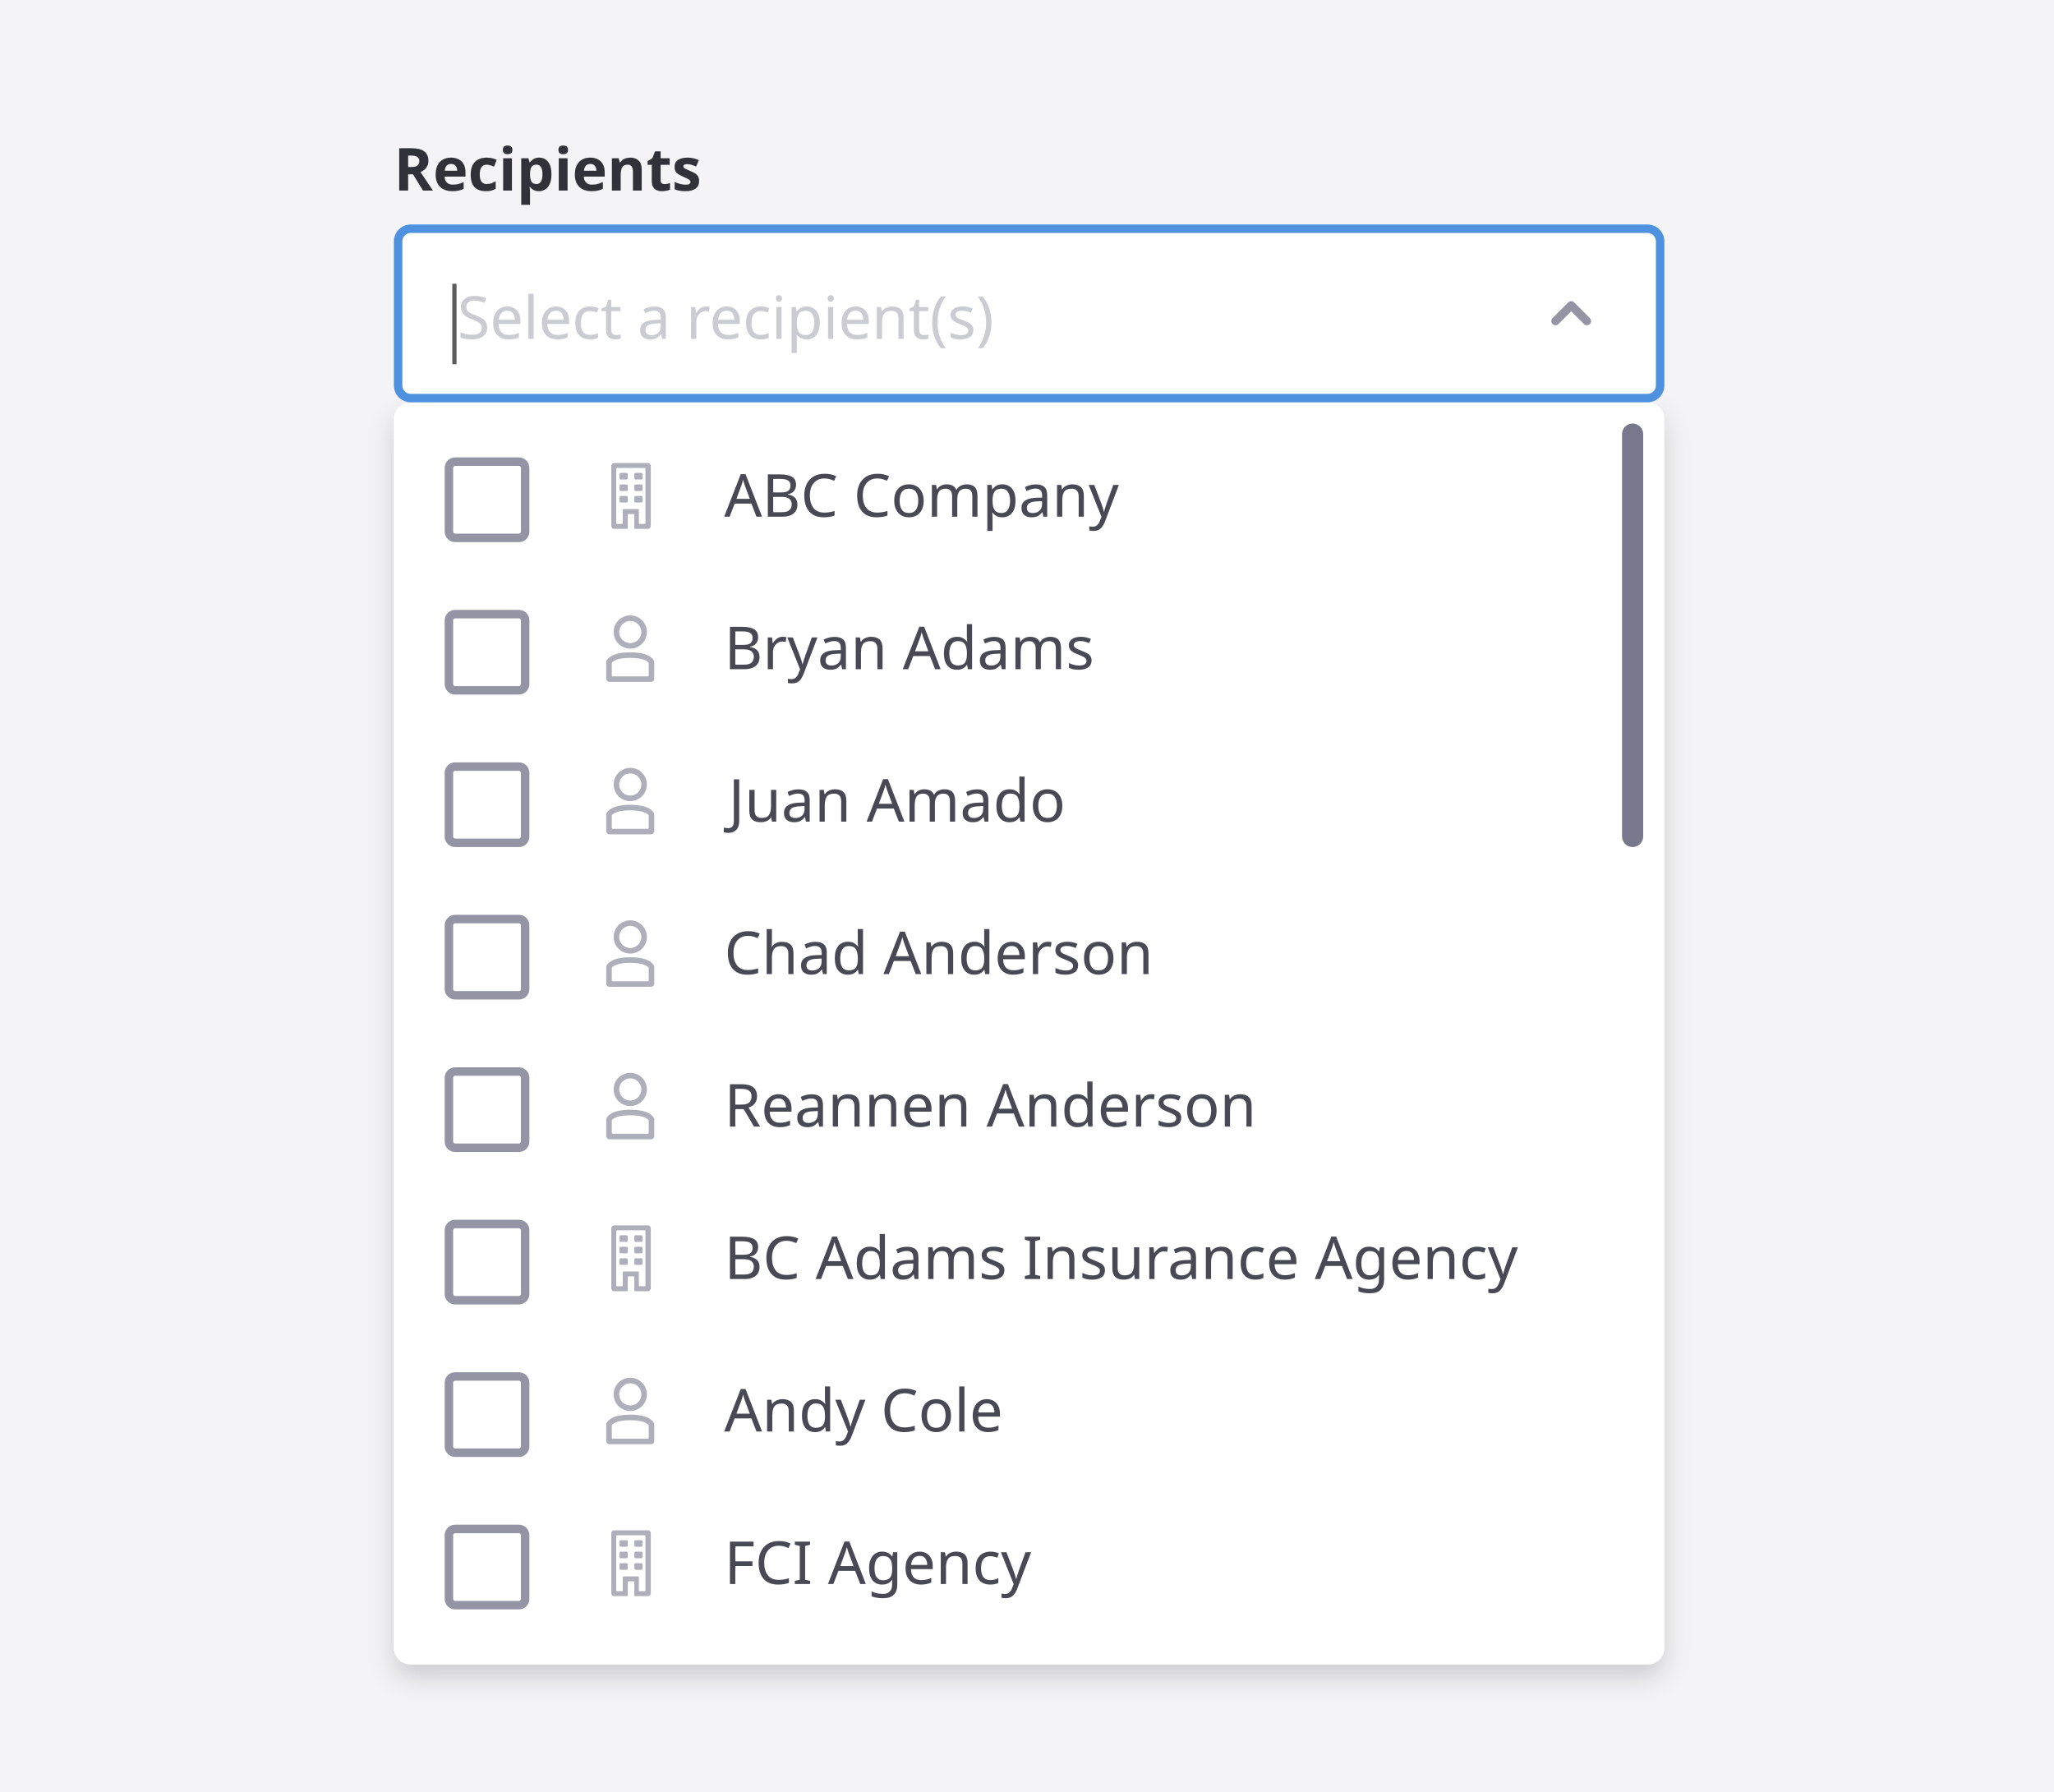
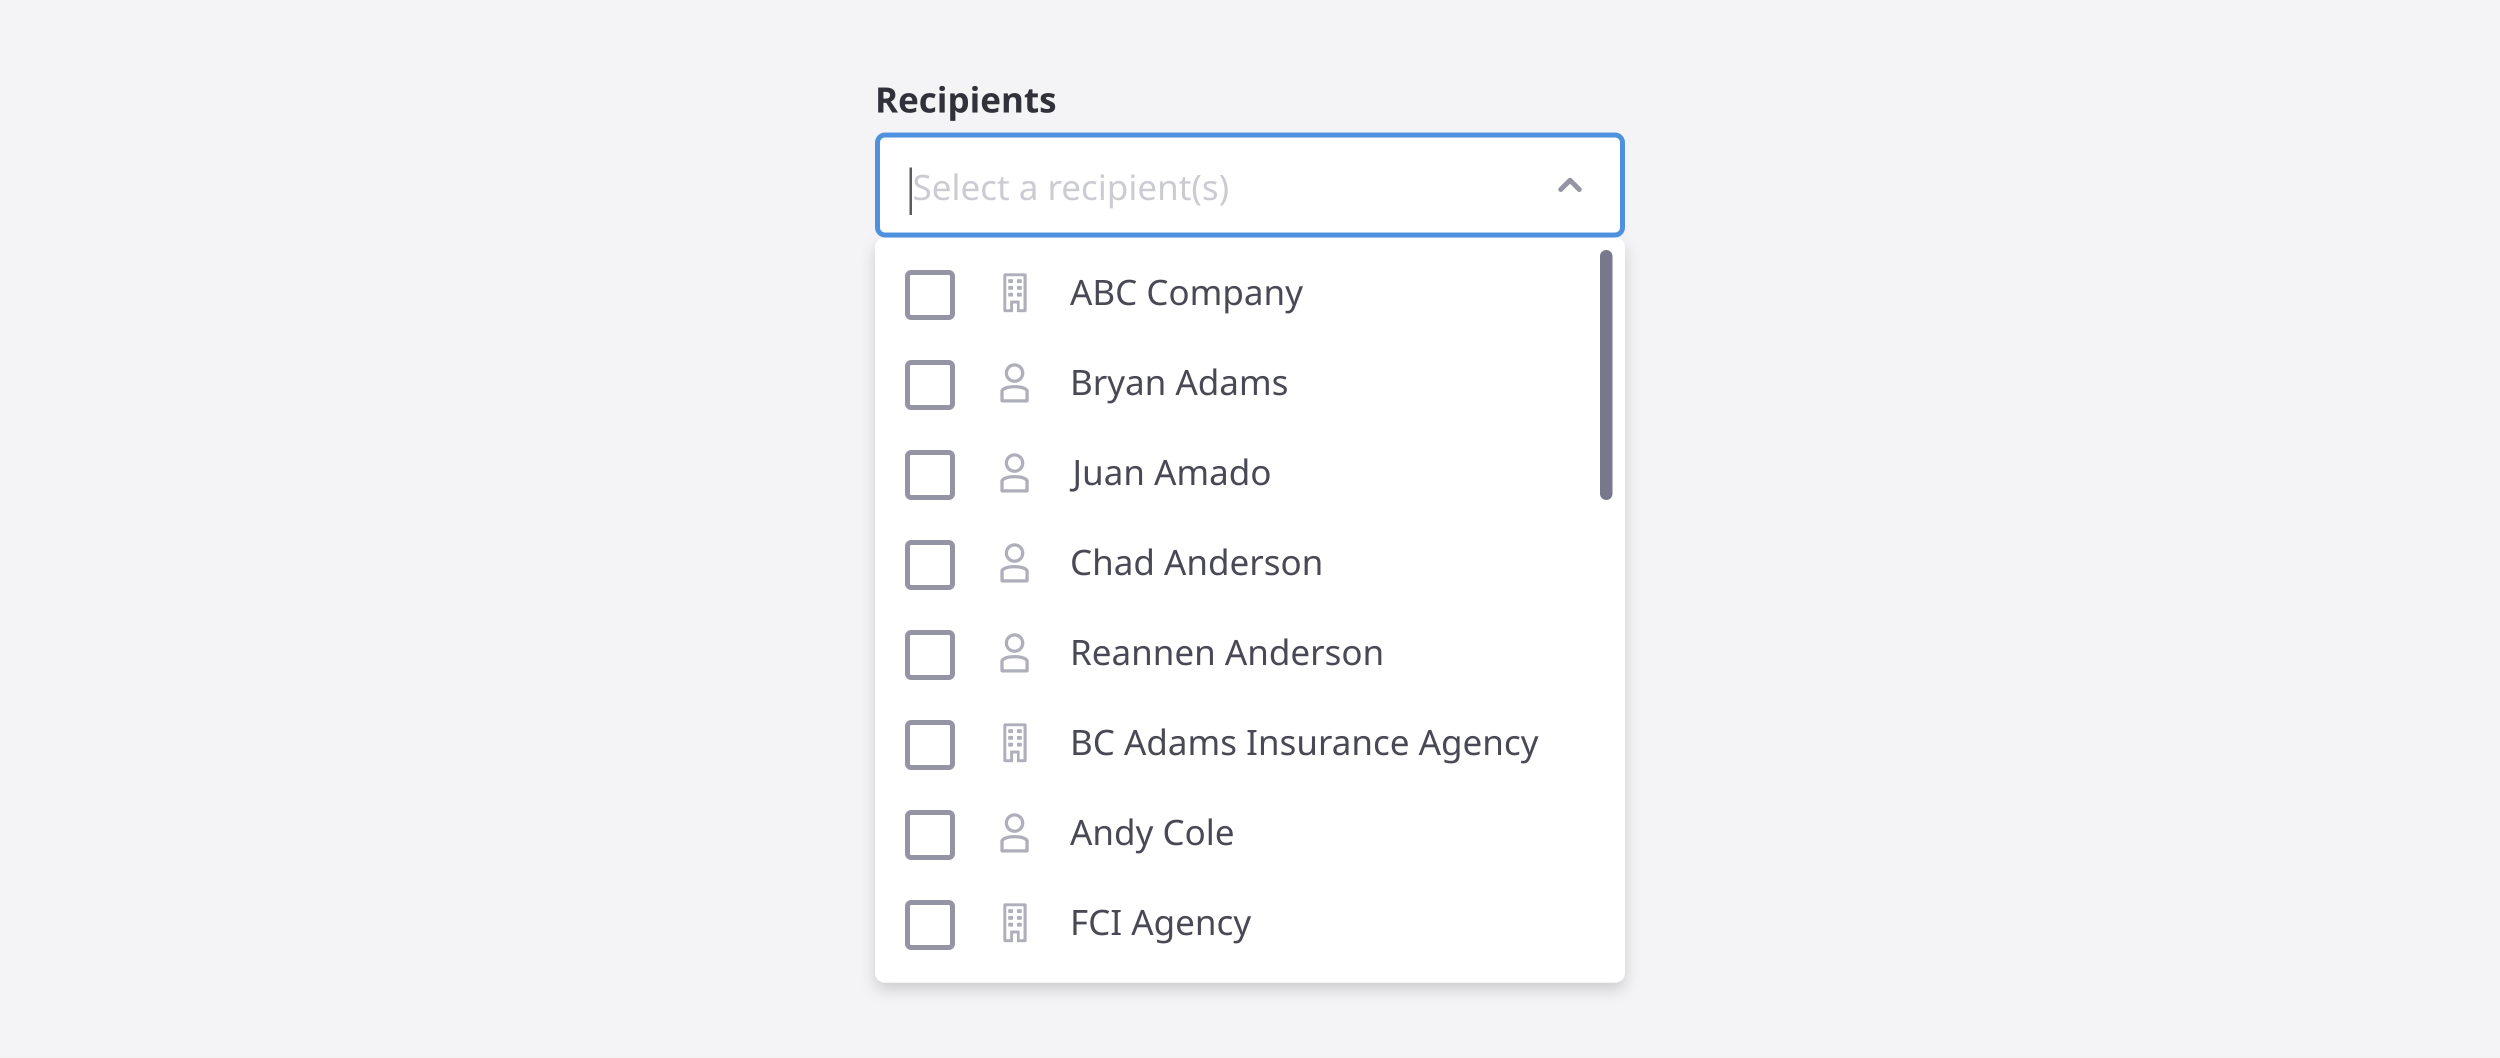
- <svg xmlns="http://www.w3.org/2000/svg" width="485" height="423" viewBox="0 0 485 423">
+ <svg xmlns="http://www.w3.org/2000/svg" width="1000" height="423" viewBox="0 0 1000 423">
  <defs>
-     <filter id="Rectangle_4704" x="84" y="89" width="318" height="316" filterUnits="userSpaceOnUse">
+     <filter id="Rectangle_4704" x="341" y="89" width="318" height="316" filterUnits="userSpaceOnUse">
      <feOffset dy="3" input="SourceAlpha" />
      <feGaussianBlur stdDeviation="3" result="blur" />
      <feFlood flood-opacity="0.161" />
      <feComposite operator="in" in2="blur" />
      <feComposite in="SourceGraphic" />
    </filter>
    <clipPath id="clip-multiselect_icon_specs">
-       <rect width="485" height="423" />
+       <rect width="1000" height="423" />
    </clipPath>
  </defs>
  <g id="multiselect_icon_specs" clip-path="url(#clip-multiselect_icon_specs)">
-     <rect width="485" height="423" fill="#f4f4f6" />
-     <g id="Group_15385" data-name="Group 15385" transform="translate(-39 -37)">
-       <g transform="matrix(1, 0, 0, 1, 39, 37)" filter="url(#Rectangle_4704)">
-         <rect id="Rectangle_4704-2" data-name="Rectangle 4704" width="300" height="298" rx="4" transform="translate(93 95)" fill="#fff" />
+     <rect width="1000" height="423" fill="#f4f4f6" />
+     <g id="Group_15385" data-name="Group 15385" transform="translate(218 -37)">
+       <g transform="matrix(1, 0, 0, 1, -218, 37)" filter="url(#Rectangle_4704)">
+         <rect id="Rectangle_4704-2" data-name="Rectangle 4704" width="300" height="298" rx="4" transform="translate(350 95)" fill="#fff" />
      </g>
      <g id="Group_15365" data-name="Group 15365" transform="translate(179.996 182.303)">
        <g id="Group_15359" data-name="Group 15359" transform="translate(0.004 0)">
          <rect id="Rectangle_8173" data-name="Rectangle 8173" width="16" height="16" transform="translate(0 -0.303)" fill="none" />
          <g id="Group_15358" data-name="Group 15358" transform="translate(2.154 0)">
            <path id="Path_10334" data-name="Path 10334" d="M7.919,1.308A2.616,2.616,0,1,1,5.3,3.924,2.619,2.619,0,0,1,7.919,1.308M7.919,0a3.924,3.924,0,1,0,3.924,3.924A3.924,3.924,0,0,0,7.919,0Z" transform="translate(-2.251)" fill="#afafbb" />
            <path id="Path_10335" data-name="Path 10335" d="M7.885,10.2c3,0,4.008.753,4.3,1.085a.216.216,0,0,1,.057.147v2.91a.219.219,0,0,1-.218.219H3.743a.218.218,0,0,1-.218-.219V11.428a.218.218,0,0,1,.056-.146c.3-.332,1.3-1.085,4.3-1.085m0-1.308c-4.372,0-5.4,1.523-5.613,2.023a.7.7,0,0,0-.055.281V15.12a.746.746,0,0,0,.746.746h9.846a.745.745,0,0,0,.746-.746V11.192a.688.688,0,0,0-.055-.281c-.218-.5-1.24-2.023-5.613-2.023Z" transform="translate(-2.217 -0.169)" fill="#afafbb" />
          </g>
        </g>
      </g>
      <g id="Building" transform="translate(192.208 158.318)">
        <g id="Building-2" data-name="Building" transform="translate(-12.208 -12)">
          <rect id="Rectangle_8159" data-name="Rectangle 8159" width="16" height="16" transform="translate(0 -0.317)" fill="none" />
          <g id="Group_15355" data-name="Group 15355" transform="translate(3.341 0)">
            <path id="Path_10332" data-name="Path 10332" d="M11.167,14.381H10a.194.194,0,0,1-.194-.194V11.077a.194.194,0,0,0-.194-.194h-3.4a.194.194,0,0,0-.194.194v3.109a.194.194,0,0,1-.194.194H4.66a.194.194,0,0,1-.194-.194V1.36a.194.194,0,0,1,.194-.194h6.507a.194.194,0,0,1,.194.194V14.186a.194.194,0,0,1-.194.194ZM11.847,0H3.98A.68.68,0,0,0,3.3.68V14.866a.68.68,0,0,0,.68.68H6.991a.194.194,0,0,0,.194-.194V12.243a.194.194,0,0,1,.194-.194H8.545a.194.194,0,0,1,.194.194v3.109a.194.194,0,0,0,.194.194h3.011a.68.68,0,0,0,.68-.68V.68A.68.68,0,0,0,11.847,0Z" transform="translate(-3.3 0.007)" fill="#afafbb" />
            <rect id="Rectangle_8160" data-name="Rectangle 8160" width="1.942" height="1.555" rx="0.297" transform="translate(1.942 2.339)" fill="#afafbb" />
            <rect id="Rectangle_8161" data-name="Rectangle 8161" width="1.942" height="1.555" rx="0.297" transform="translate(5.439 2.339)" fill="#afafbb" />
            <rect id="Rectangle_8162" data-name="Rectangle 8162" width="1.942" height="1.555" rx="0.297" transform="translate(1.942 5.06)" fill="#afafbb" />
            <rect id="Rectangle_8163" data-name="Rectangle 8163" width="1.942" height="1.555" rx="0.297" transform="translate(5.439 5.06)" fill="#afafbb" />
            <rect id="Rectangle_8164" data-name="Rectangle 8164" width="1.942" height="1.555" rx="0.297" transform="translate(1.942 7.78)" fill="#afafbb" />
            <rect id="Rectangle_8165" data-name="Rectangle 8165" width="1.942" height="1.555" rx="0.297" transform="translate(5.439 7.78)" fill="#afafbb" />
          </g>
        </g>
      </g>
      <g id="Group_15366" data-name="Group 15366" transform="translate(179.996 218.303)">
        <g id="Group_15359-2" data-name="Group 15359" transform="translate(0.004 0)">
          <rect id="Rectangle_8173-2" data-name="Rectangle 8173" width="16" height="16" transform="translate(0 -0.303)" fill="none" />
          <g id="Group_15358-2" data-name="Group 15358" transform="translate(2.154 0)">
            <path id="Path_10334-2" data-name="Path 10334" d="M7.919,1.308A2.616,2.616,0,1,1,5.3,3.924,2.619,2.619,0,0,1,7.919,1.308M7.919,0a3.924,3.924,0,1,0,3.924,3.924A3.924,3.924,0,0,0,7.919,0Z" transform="translate(-2.251)" fill="#afafbb" />
            <path id="Path_10335-2" data-name="Path 10335" d="M7.885,10.2c3,0,4.008.753,4.3,1.085a.216.216,0,0,1,.057.147v2.91a.219.219,0,0,1-.218.219H3.743a.218.218,0,0,1-.218-.219V11.428a.218.218,0,0,1,.056-.146c.3-.332,1.3-1.085,4.3-1.085m0-1.308c-4.372,0-5.4,1.523-5.613,2.023a.7.7,0,0,0-.055.281V15.12a.746.746,0,0,0,.746.746h9.846a.745.745,0,0,0,.746-.746V11.192a.688.688,0,0,0-.055-.281c-.218-.5-1.24-2.023-5.613-2.023Z" transform="translate(-2.217 -0.169)" fill="#afafbb" />
          </g>
        </g>
      </g>
      <g id="Group_15367" data-name="Group 15367" transform="translate(179.996 254.303)">
        <g id="Group_15359-3" data-name="Group 15359" transform="translate(0.004 0)">
          <rect id="Rectangle_8173-3" data-name="Rectangle 8173" width="16" height="16" transform="translate(0 -0.303)" fill="none" />
          <g id="Group_15358-3" data-name="Group 15358" transform="translate(2.154 0)">
            <path id="Path_10334-3" data-name="Path 10334" d="M7.919,1.308A2.616,2.616,0,1,1,5.3,3.924,2.619,2.619,0,0,1,7.919,1.308M7.919,0a3.924,3.924,0,1,0,3.924,3.924A3.924,3.924,0,0,0,7.919,0Z" transform="translate(-2.251)" fill="#afafbb" />
            <path id="Path_10335-3" data-name="Path 10335" d="M7.885,10.2c3,0,4.008.753,4.3,1.085a.216.216,0,0,1,.057.147v2.91a.219.219,0,0,1-.218.219H3.743a.218.218,0,0,1-.218-.219V11.428a.218.218,0,0,1,.056-.146c.3-.332,1.3-1.085,4.3-1.085m0-1.308c-4.372,0-5.4,1.523-5.613,2.023a.7.7,0,0,0-.055.281V15.12a.746.746,0,0,0,.746.746h9.846a.745.745,0,0,0,.746-.746V11.192a.688.688,0,0,0-.055-.281c-.218-.5-1.24-2.023-5.613-2.023Z" transform="translate(-2.217 -0.169)" fill="#afafbb" />
          </g>
        </g>
      </g>
      <g id="Group_15368" data-name="Group 15368" transform="translate(179.996 290.303)">
        <g id="Group_15359-4" data-name="Group 15359" transform="translate(0.004 0)">
          <rect id="Rectangle_8173-4" data-name="Rectangle 8173" width="16" height="16" transform="translate(0 -0.303)" fill="none" />
          <g id="Group_15358-4" data-name="Group 15358" transform="translate(2.154 0)">
            <path id="Path_10334-4" data-name="Path 10334" d="M7.919,1.308A2.616,2.616,0,1,1,5.3,3.924,2.619,2.619,0,0,1,7.919,1.308M7.919,0a3.924,3.924,0,1,0,3.924,3.924A3.924,3.924,0,0,0,7.919,0Z" transform="translate(-2.251)" fill="#afafbb" />
            <path id="Path_10335-4" data-name="Path 10335" d="M7.885,10.2c3,0,4.008.753,4.3,1.085a.216.216,0,0,1,.057.147v2.91a.219.219,0,0,1-.218.219H3.743a.218.218,0,0,1-.218-.219V11.428a.218.218,0,0,1,.056-.146c.3-.332,1.3-1.085,4.3-1.085m0-1.308c-4.372,0-5.4,1.523-5.613,2.023a.7.7,0,0,0-.055.281V15.12a.746.746,0,0,0,.746.746h9.846a.745.745,0,0,0,.746-.746V11.192a.688.688,0,0,0-.055-.281c-.218-.5-1.24-2.023-5.613-2.023Z" transform="translate(-2.217 -0.169)" fill="#afafbb" />
          </g>
        </g>
      </g>
      <g id="Group_15369" data-name="Group 15369" transform="translate(179.996 362.303)">
        <g id="Group_15359-5" data-name="Group 15359" transform="translate(0.004 0)">
          <rect id="Rectangle_8173-5" data-name="Rectangle 8173" width="16" height="16" transform="translate(0 -0.303)" fill="none" />
          <g id="Group_15358-5" data-name="Group 15358" transform="translate(2.154 0)">
            <path id="Path_10334-5" data-name="Path 10334" d="M7.919,1.308A2.616,2.616,0,1,1,5.3,3.924,2.619,2.619,0,0,1,7.919,1.308M7.919,0a3.924,3.924,0,1,0,3.924,3.924A3.924,3.924,0,0,0,7.919,0Z" transform="translate(-2.251)" fill="#afafbb" />
            <path id="Path_10335-5" data-name="Path 10335" d="M7.885,10.2c3,0,4.008.753,4.3,1.085a.216.216,0,0,1,.057.147v2.91a.219.219,0,0,1-.218.219H3.743a.218.218,0,0,1-.218-.219V11.428a.218.218,0,0,1,.056-.146c.3-.332,1.3-1.085,4.3-1.085m0-1.308c-4.372,0-5.4,1.523-5.613,2.023a.7.7,0,0,0-.055.281V15.12a.746.746,0,0,0,.746.746h9.846a.745.745,0,0,0,.746-.746V11.192a.688.688,0,0,0-.055-.281c-.218-.5-1.24-2.023-5.613-2.023Z" transform="translate(-2.217 -0.169)" fill="#afafbb" />
          </g>
        </g>
      </g>
      <g id="Building-3" data-name="Building" transform="translate(192.208 338.318)">
        <g id="Building-4" data-name="Building" transform="translate(-12.208 -12)">
          <rect id="Rectangle_8159-2" data-name="Rectangle 8159" width="16" height="16" transform="translate(0 -0.317)" fill="none" />
          <g id="Group_15355-2" data-name="Group 15355" transform="translate(3.341 0)">
            <path id="Path_10332-2" data-name="Path 10332" d="M11.167,14.381H10a.194.194,0,0,1-.194-.194V11.077a.194.194,0,0,0-.194-.194h-3.4a.194.194,0,0,0-.194.194v3.109a.194.194,0,0,1-.194.194H4.66a.194.194,0,0,1-.194-.194V1.36a.194.194,0,0,1,.194-.194h6.507a.194.194,0,0,1,.194.194V14.186a.194.194,0,0,1-.194.194ZM11.847,0H3.98A.68.68,0,0,0,3.3.68V14.866a.68.68,0,0,0,.68.68H6.991a.194.194,0,0,0,.194-.194V12.243a.194.194,0,0,1,.194-.194H8.545a.194.194,0,0,1,.194.194v3.109a.194.194,0,0,0,.194.194h3.011a.68.68,0,0,0,.68-.68V.68A.68.68,0,0,0,11.847,0Z" transform="translate(-3.3 0.007)" fill="#afafbb" />
            <rect id="Rectangle_8160-2" data-name="Rectangle 8160" width="1.942" height="1.555" rx="0.297" transform="translate(1.942 2.339)" fill="#afafbb" />
            <rect id="Rectangle_8161-2" data-name="Rectangle 8161" width="1.942" height="1.555" rx="0.297" transform="translate(5.439 2.339)" fill="#afafbb" />
            <rect id="Rectangle_8162-2" data-name="Rectangle 8162" width="1.942" height="1.555" rx="0.297" transform="translate(1.942 5.06)" fill="#afafbb" />
            <rect id="Rectangle_8163-2" data-name="Rectangle 8163" width="1.942" height="1.555" rx="0.297" transform="translate(5.439 5.06)" fill="#afafbb" />
            <rect id="Rectangle_8164-2" data-name="Rectangle 8164" width="1.942" height="1.555" rx="0.297" transform="translate(1.942 7.78)" fill="#afafbb" />
            <rect id="Rectangle_8165-2" data-name="Rectangle 8165" width="1.942" height="1.555" rx="0.297" transform="translate(5.439 7.78)" fill="#afafbb" />
          </g>
        </g>
      </g>
      <g id="Building-5" data-name="Building" transform="translate(192.208 410.318)">
        <g id="Building-6" data-name="Building" transform="translate(-12.208 -12)">
          <rect id="Rectangle_8159-3" data-name="Rectangle 8159" width="16" height="16" transform="translate(0 -0.317)" fill="none" />
          <g id="Group_15355-3" data-name="Group 15355" transform="translate(3.341 0)">
            <path id="Path_10332-3" data-name="Path 10332" d="M11.167,14.381H10a.194.194,0,0,1-.194-.194V11.077a.194.194,0,0,0-.194-.194h-3.4a.194.194,0,0,0-.194.194v3.109a.194.194,0,0,1-.194.194H4.66a.194.194,0,0,1-.194-.194V1.36a.194.194,0,0,1,.194-.194h6.507a.194.194,0,0,1,.194.194V14.186a.194.194,0,0,1-.194.194ZM11.847,0H3.98A.68.68,0,0,0,3.3.68V14.866a.68.68,0,0,0,.68.68H6.991a.194.194,0,0,0,.194-.194V12.243a.194.194,0,0,1,.194-.194H8.545a.194.194,0,0,1,.194.194v3.109a.194.194,0,0,0,.194.194h3.011a.68.68,0,0,0,.68-.68V.68A.68.68,0,0,0,11.847,0Z" transform="translate(-3.3 0.007)" fill="#afafbb" />
            <rect id="Rectangle_8160-3" data-name="Rectangle 8160" width="1.942" height="1.555" rx="0.297" transform="translate(1.942 2.339)" fill="#afafbb" />
            <rect id="Rectangle_8161-3" data-name="Rectangle 8161" width="1.942" height="1.555" rx="0.297" transform="translate(5.439 2.339)" fill="#afafbb" />
            <rect id="Rectangle_8162-3" data-name="Rectangle 8162" width="1.942" height="1.555" rx="0.297" transform="translate(1.942 5.06)" fill="#afafbb" />
            <rect id="Rectangle_8163-3" data-name="Rectangle 8163" width="1.942" height="1.555" rx="0.297" transform="translate(5.439 5.06)" fill="#afafbb" />
            <rect id="Rectangle_8164-3" data-name="Rectangle 8164" width="1.942" height="1.555" rx="0.297" transform="translate(1.942 7.78)" fill="#afafbb" />
            <rect id="Rectangle_8165-3" data-name="Rectangle 8165" width="1.942" height="1.555" rx="0.297" transform="translate(5.439 7.78)" fill="#afafbb" />
          </g>
        </g>
      </g>
      <text id="Recipients" transform="translate(132 82)" fill="#31313a" font-size="14" font-family="SegoeUI-Semibold, Segoe UI" font-weight="600">
        <tspan x="0" y="0">Recipients</tspan>
      </text>
      <g id="Group_14579" data-name="Group 14579" transform="translate(132 90)">
        <rect id="Rectangle_288" data-name="Rectangle 288" width="300" height="42" rx="4" fill="#fff" />
        <path id="Rectangle_288_-_Outline" data-name="Rectangle 288 - Outline" d="M4,2A2,2,0,0,0,2,4V38a2,2,0,0,0,2,2H296a2,2,0,0,0,2-2V4a2,2,0,0,0-2-2H4M4,0H296a4,4,0,0,1,4,4V38a4,4,0,0,1-4,4H4a4,4,0,0,1-4-4V4A4,4,0,0,1,4,0Z" fill="#4e92df" />
        <g id="Group_7793" data-name="Group 7793" transform="translate(266 9)">
          <rect id="Rectangle_3867" data-name="Rectangle 3867" width="24" height="24" fill="none" />
          <path id="Path_5558" data-name="Path 5558" d="M56,9.4l-3,3-3-3a.967.967,0,0,0-1.4,0h0a.967.967,0,0,0,0,1.4l3.7,3.7a.967.967,0,0,0,1.4,0l3.7-3.7a.967.967,0,0,0,0-1.4h0A.965.965,0,0,0,56,9.4Z" transform="translate(65 23.9) rotate(180)" fill="#9494a4" />
        </g>
      </g>
      <text id="Select_a_recipient_s_" data-name="Select a recipient(s)" transform="translate(147 117)" fill="#cbcbd2" font-size="14" font-family="SegoeUI, Segoe UI">
        <tspan x="0" y="0">Select a recipient(s)</tspan>
      </text>
      <path id="Line_3" data-name="Line 3" d="M.5,19h-1V0h1Z" transform="translate(146.3 104)" fill="#5b5b5b" />
      <rect id="Rectangle_4705" data-name="Rectangle 4705" width="300" height="36" transform="translate(132 173)" fill="none" />
      <rect id="Rectangle_4706" data-name="Rectangle 4706" width="300" height="36" transform="translate(132 137)" fill="none" />
      <rect id="Rectangle_4707" data-name="Rectangle 4707" width="300" height="36" transform="translate(132 209)" fill="none" />
      <rect id="Rectangle_4708" data-name="Rectangle 4708" width="300" height="36" transform="translate(132 245)" fill="none" />
      <rect id="Rectangle_4709" data-name="Rectangle 4709" width="300" height="36" transform="translate(132 281)" fill="none" />
      <text id="ABC_Company" data-name="ABC Company" transform="translate(210 159)" fill="#494955" font-size="14" font-family="SegoeUI, Segoe UI">
        <tspan x="0" y="0">ABC Company</tspan>
      </text>
      <text id="Bryan_Adams" data-name="Bryan Adams" transform="translate(210 195)" fill="#494955" font-size="14" font-family="SegoeUI, Segoe UI">
        <tspan x="0" y="0">Bryan Adams</tspan>
      </text>
      <text id="Juan_Amado" data-name="Juan Amado" transform="translate(211 231)" fill="#494955" font-size="14" font-family="SegoeUI, Segoe UI">
        <tspan x="0" y="0">Juan Amado</tspan>
      </text>
      <text id="Chad_Anderson" data-name="Chad Anderson" transform="translate(210 267)" fill="#494955" font-size="14" font-family="SegoeUI, Segoe UI">
        <tspan x="0" y="0">Chad Anderson</tspan>
      </text>
      <text id="Reannen_Anderson" data-name="Reannen Anderson" transform="translate(210 303)" fill="#494955" font-size="14" font-family="SegoeUI, Segoe UI">
        <tspan x="0" y="0">Reannen Anderson</tspan>
      </text>
      <rect id="Rectangle_4710" data-name="Rectangle 4710" width="300" height="36" transform="translate(132 317)" fill="none" />
      <rect id="Rectangle_4711" data-name="Rectangle 4711" width="300" height="36" transform="translate(132 353)" fill="none" />
      <rect id="Rectangle_4712" data-name="Rectangle 4712" width="300" height="36" transform="translate(132 389)" fill="none" />
      <text id="BC_Adams_Insurance_Agency" data-name="BC Adams Insurance Agency" transform="translate(210 339)" fill="#494955" font-size="14" font-family="SegoeUI, Segoe UI">
        <tspan x="0" y="0">BC Adams Insurance Agency</tspan>
      </text>
      <text id="Andy_Cole" data-name="Andy Cole" transform="translate(210 375)" fill="#494955" font-size="14" font-family="SegoeUI, Segoe UI">
        <tspan x="0" y="0">Andy Cole</tspan>
      </text>
      <text id="FCI_Agency" data-name="FCI Agency" transform="translate(210 411)" fill="#494955" font-size="14" font-family="SegoeUI, Segoe UI">
        <tspan x="0" y="0">FCI Agency</tspan>
      </text>
      <rect id="Rectangle_4792" data-name="Rectangle 4792" width="24" height="24" transform="translate(142 143)" fill="none" />
      <rect id="Rectangle_4793" data-name="Rectangle 4793" width="24" height="24" transform="translate(142 179)" fill="none" />
      <rect id="Rectangle_4794" data-name="Rectangle 4794" width="24" height="24" transform="translate(142 215)" fill="none" />
      <rect id="Rectangle_4795" data-name="Rectangle 4795" width="24" height="24" transform="translate(142 251)" fill="none" />
      <rect id="Rectangle_4796" data-name="Rectangle 4796" width="24" height="24" transform="translate(142 287)" fill="none" />
      <rect id="Rectangle_4797" data-name="Rectangle 4797" width="24" height="24" transform="translate(142 323)" fill="none" />
      <rect id="Rectangle_4798" data-name="Rectangle 4798" width="24" height="24" transform="translate(142 359)" fill="none" />
      <rect id="Rectangle_4799" data-name="Rectangle 4799" width="24" height="24" transform="translate(142 395)" fill="none" />
      <path id="Path_6246" data-name="Path 6246" d="M17.5,2a.472.472,0,0,1,.5.5v15a.472.472,0,0,1-.5.5H2.5a.472.472,0,0,1-.5-.5V2.5A.472.472,0,0,1,2.5,2h15m0-2H2.5A2.476,2.476,0,0,0,0,2.5v15A2.476,2.476,0,0,0,2.5,20h15A2.476,2.476,0,0,0,20,17.5V2.5A2.476,2.476,0,0,0,17.5,0Z" transform="translate(144 145)" fill="#9494a4" />
      <path id="Path_6247" data-name="Path 6247" d="M17.5,2a.472.472,0,0,1,.5.5v15a.472.472,0,0,1-.5.5H2.5a.472.472,0,0,1-.5-.5V2.5A.472.472,0,0,1,2.5,2h15m0-2H2.5A2.476,2.476,0,0,0,0,2.5v15A2.476,2.476,0,0,0,2.5,20h15A2.476,2.476,0,0,0,20,17.5V2.5A2.476,2.476,0,0,0,17.5,0Z" transform="translate(144 181)" fill="#9494a4" />
      <path id="Path_6248" data-name="Path 6248" d="M17.5,2a.472.472,0,0,1,.5.5v15a.472.472,0,0,1-.5.5H2.5a.472.472,0,0,1-.5-.5V2.5A.472.472,0,0,1,2.5,2h15m0-2H2.5A2.476,2.476,0,0,0,0,2.5v15A2.476,2.476,0,0,0,2.5,20h15A2.476,2.476,0,0,0,20,17.5V2.5A2.476,2.476,0,0,0,17.5,0Z" transform="translate(144 217)" fill="#9494a4" />
      <path id="Path_6249" data-name="Path 6249" d="M17.5,2a.472.472,0,0,1,.5.5v15a.472.472,0,0,1-.5.5H2.5a.472.472,0,0,1-.5-.5V2.5A.472.472,0,0,1,2.5,2h15m0-2H2.5A2.476,2.476,0,0,0,0,2.5v15A2.476,2.476,0,0,0,2.5,20h15A2.476,2.476,0,0,0,20,17.5V2.5A2.476,2.476,0,0,0,17.5,0Z" transform="translate(144 253)" fill="#9494a4" />
      <path id="Path_6250" data-name="Path 6250" d="M17.5,2a.472.472,0,0,1,.5.5v15a.472.472,0,0,1-.5.5H2.5a.472.472,0,0,1-.5-.5V2.5A.472.472,0,0,1,2.5,2h15m0-2H2.5A2.476,2.476,0,0,0,0,2.5v15A2.476,2.476,0,0,0,2.5,20h15A2.476,2.476,0,0,0,20,17.5V2.5A2.476,2.476,0,0,0,17.5,0Z" transform="translate(144 289)" fill="#9494a4" />
      <path id="Path_6251" data-name="Path 6251" d="M17.5,2a.472.472,0,0,1,.5.5v15a.472.472,0,0,1-.5.5H2.5a.472.472,0,0,1-.5-.5V2.5A.472.472,0,0,1,2.5,2h15m0-2H2.5A2.476,2.476,0,0,0,0,2.5v15A2.476,2.476,0,0,0,2.5,20h15A2.476,2.476,0,0,0,20,17.5V2.5A2.476,2.476,0,0,0,17.5,0Z" transform="translate(144 325)" fill="#9494a4" />
      <path id="Path_6252" data-name="Path 6252" d="M17.5,2a.472.472,0,0,1,.5.5v15a.472.472,0,0,1-.5.5H2.5a.472.472,0,0,1-.5-.5V2.5A.472.472,0,0,1,2.5,2h15m0-2H2.5A2.476,2.476,0,0,0,0,2.5v15A2.476,2.476,0,0,0,2.5,20h15A2.476,2.476,0,0,0,20,17.5V2.5A2.476,2.476,0,0,0,17.5,0Z" transform="translate(144 361)" fill="#9494a4" />
      <path id="Path_6253" data-name="Path 6253" d="M17.5,2a.472.472,0,0,1,.5.5v15a.472.472,0,0,1-.5.5H2.5a.472.472,0,0,1-.5-.5V2.5A.472.472,0,0,1,2.5,2h15m0-2H2.5A2.476,2.476,0,0,0,0,2.5v15A2.476,2.476,0,0,0,2.5,20h15A2.476,2.476,0,0,0,20,17.5V2.5A2.476,2.476,0,0,0,17.5,0Z" transform="translate(144 397)" fill="#9494a4" />
      <rect id="Rectangle_4801" data-name="Rectangle 4801" width="5" height="100" rx="2.5" transform="translate(422 137)" fill="#78788c" />
    </g>
  </g>
</svg>
